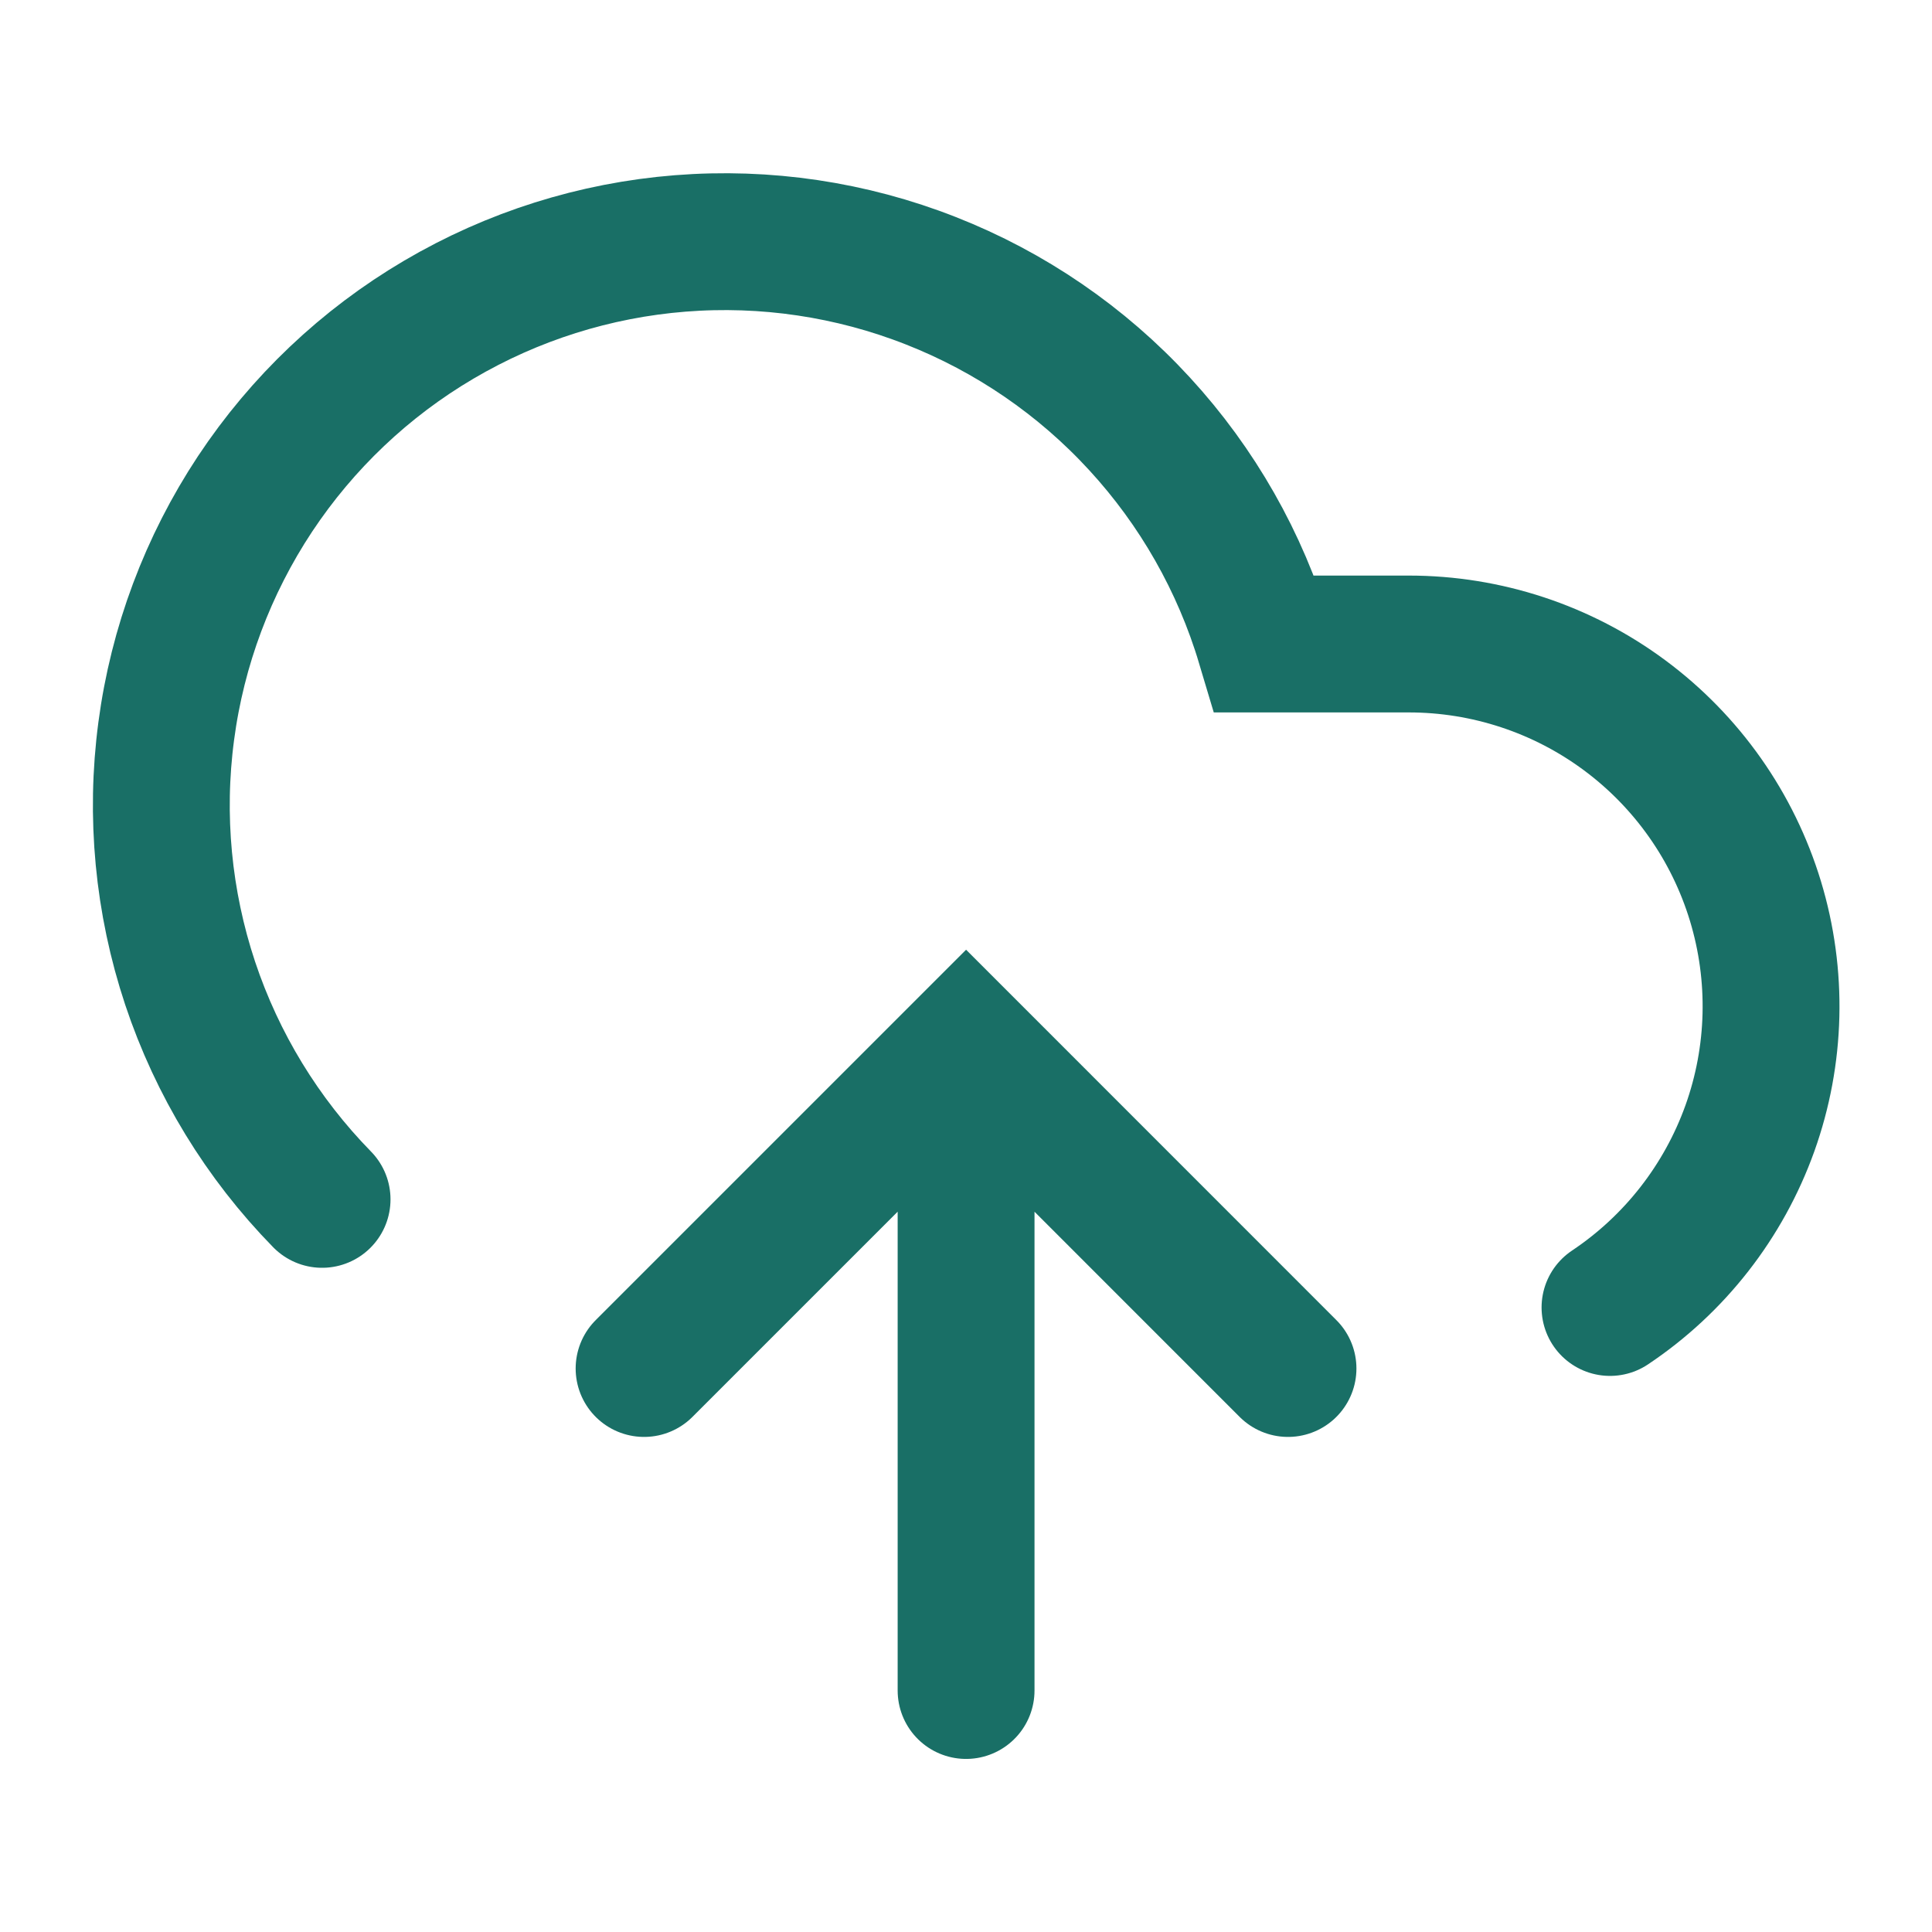
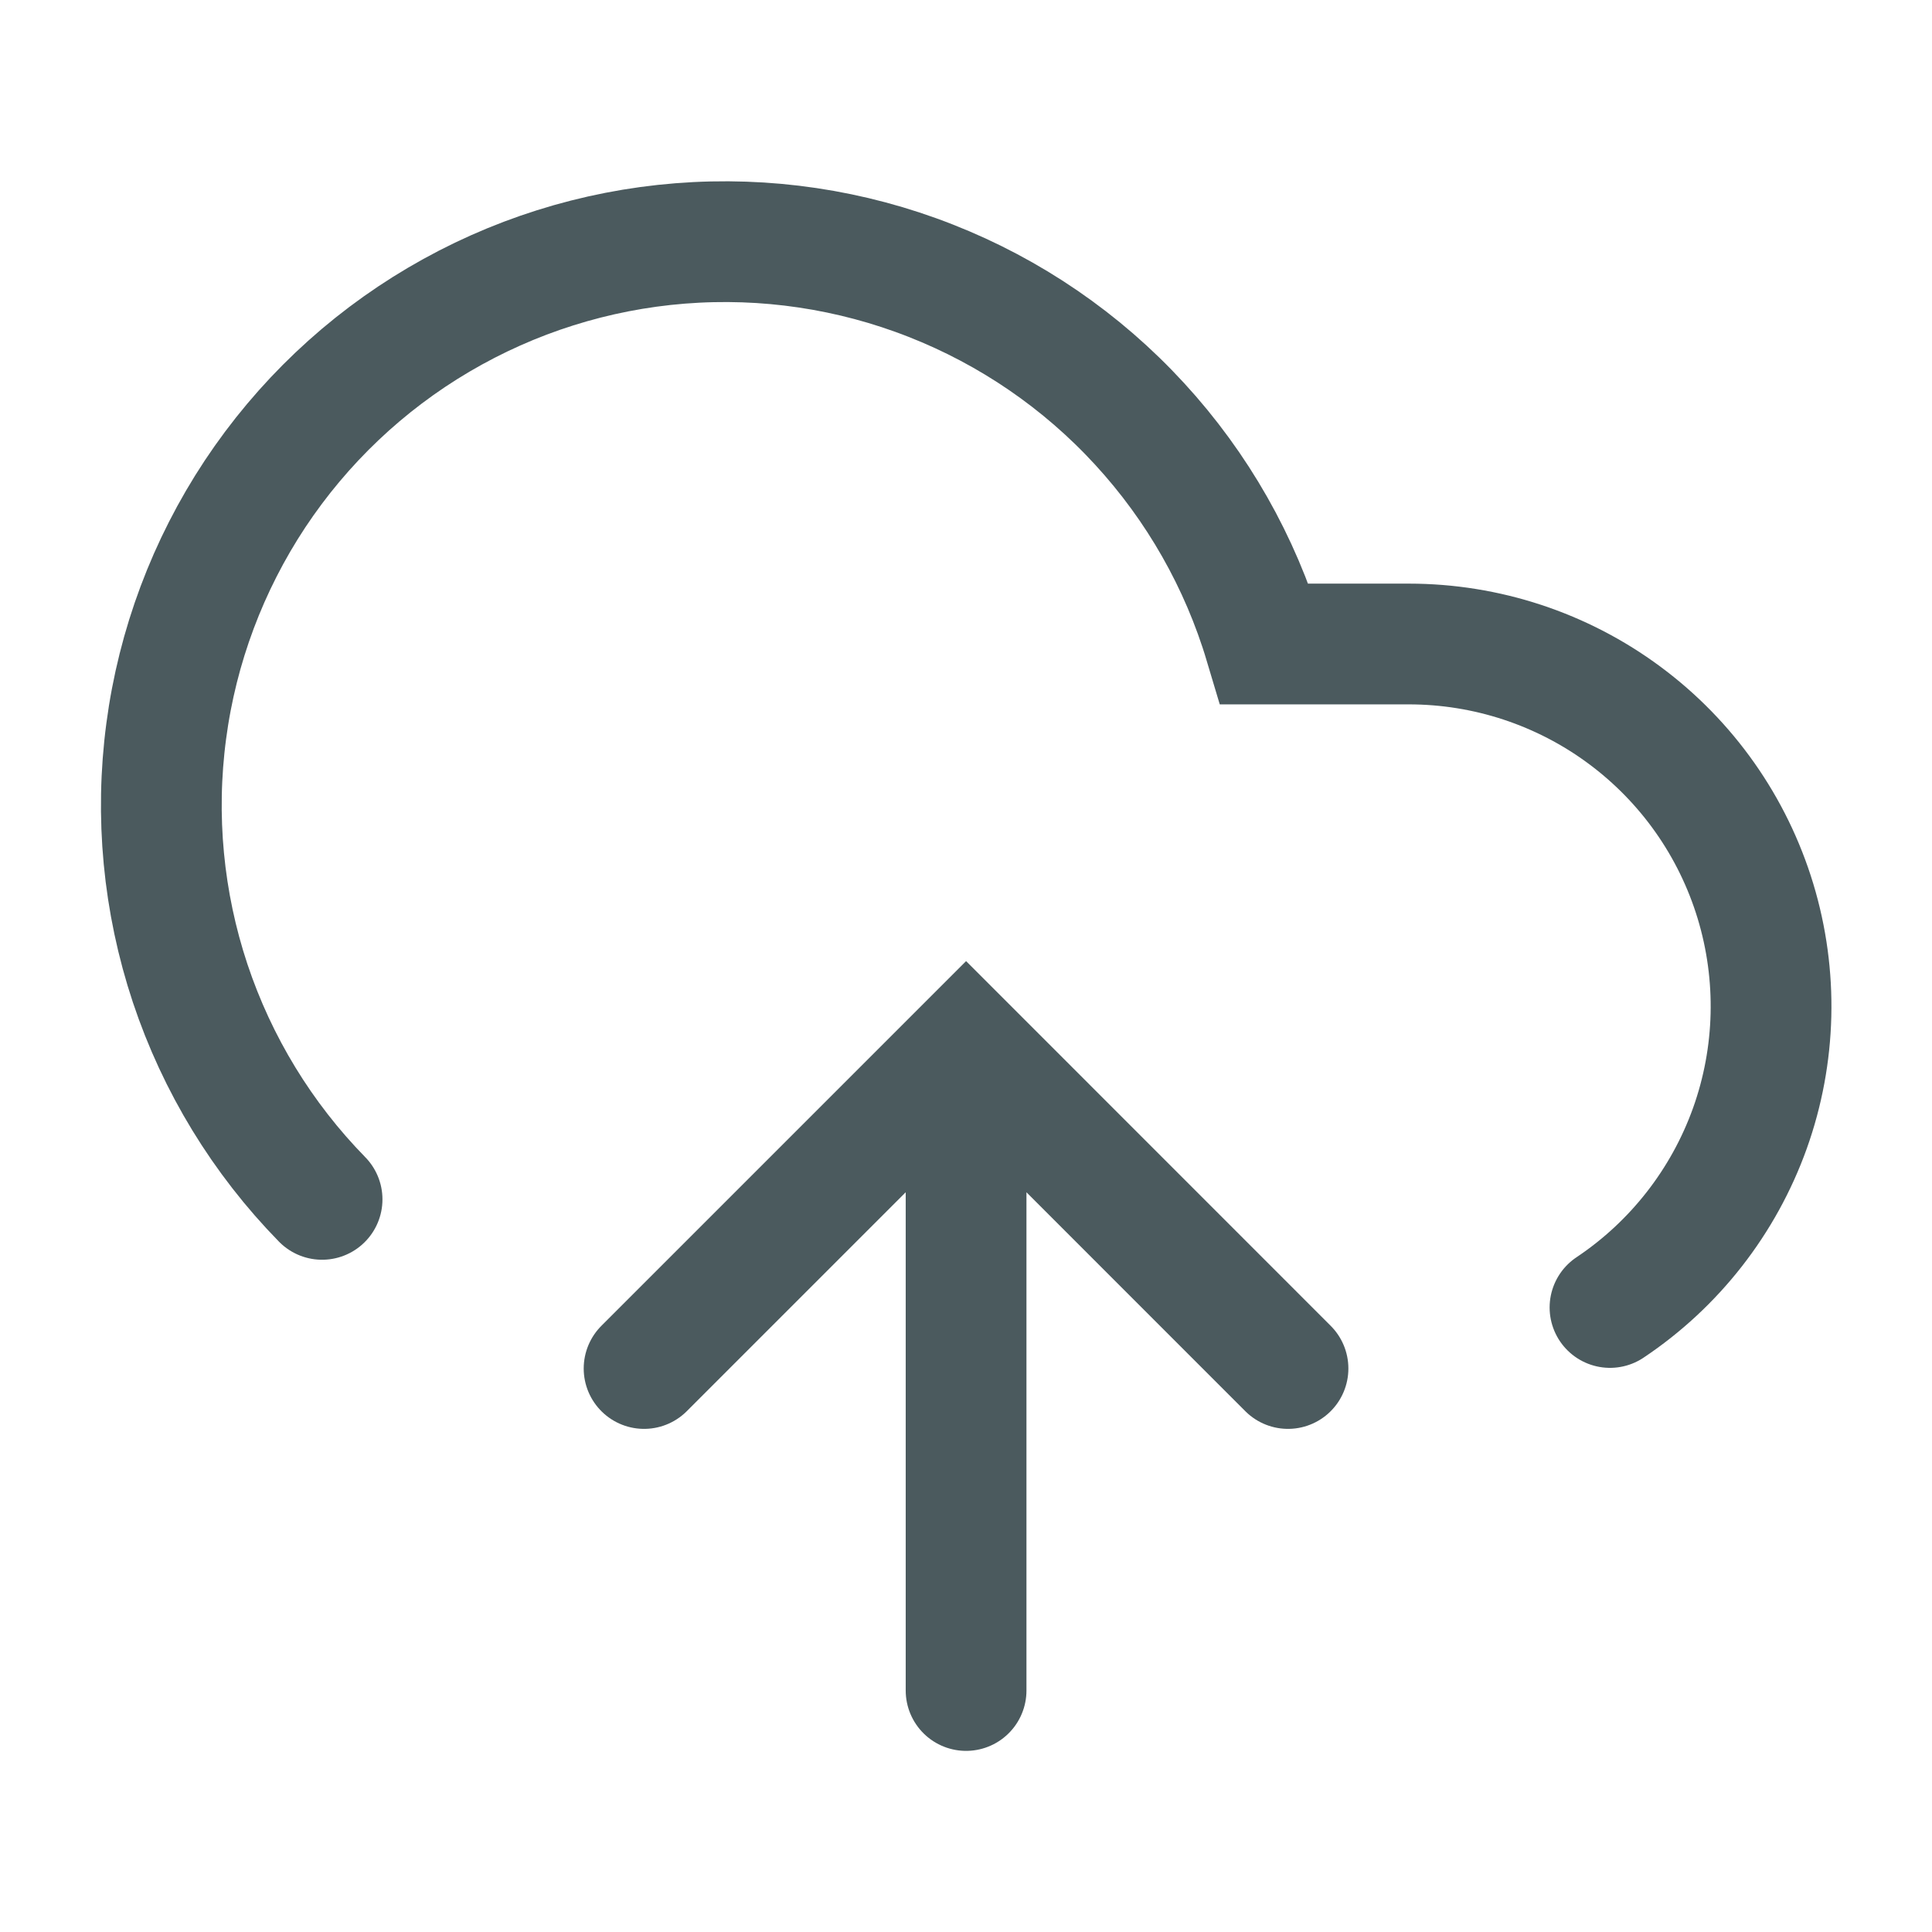
<svg xmlns="http://www.w3.org/2000/svg" preserveAspectRatio="none" overflow="visible" style="display: block;" width="24" height="24" viewBox="0 0 24 24" fill="none">
  <g id="cloud-upload">
-     <path id="Vector" d="M12.001 13V21M16 17L12.001 13L8.001 17M4.001 14.899C3.258 14.14 2.698 13.222 2.362 12.214C2.027 11.206 1.925 10.135 2.065 9.082C2.204 8.029 2.582 7.022 3.168 6.136C3.755 5.251 4.535 4.51 5.451 3.971C6.366 3.432 7.391 3.108 8.45 3.024C9.509 2.94 10.573 3.098 11.562 3.487C12.55 3.875 13.438 4.483 14.156 5.265C14.875 6.047 15.407 6.982 15.711 8H17.5C18.466 8 19.406 8.31 20.181 8.885C20.957 9.46 21.527 10.27 21.807 11.194C22.087 12.118 22.063 13.107 21.738 14.016C21.412 14.925 20.803 15.706 20 16.242" stroke-width="1.7" stroke-linecap="round" stroke="#196F66" />
+     <path id="Vector" d="M12.001 13V21M16 17L12.001 13L8.001 17M4.001 14.899C3.258 14.14 2.698 13.222 2.362 12.214C2.027 11.206 1.925 10.135 2.065 9.082C2.204 8.029 2.582 7.022 3.168 6.136C3.755 5.251 4.535 4.51 5.451 3.971C6.366 3.432 7.391 3.108 8.45 3.024C9.509 2.94 10.573 3.098 11.562 3.487C12.55 3.875 13.438 4.483 14.156 5.265C14.875 6.047 15.407 6.982 15.711 8H17.5C18.466 8 19.406 8.31 20.181 8.885C20.957 9.46 21.527 10.27 21.807 11.194C22.087 12.118 22.063 13.107 21.738 14.016C21.412 14.925 20.803 15.706 20 16.242" stroke-width="1.5" stroke-linecap="round" stroke="#4B5A5E" />
  </g>
</svg>
